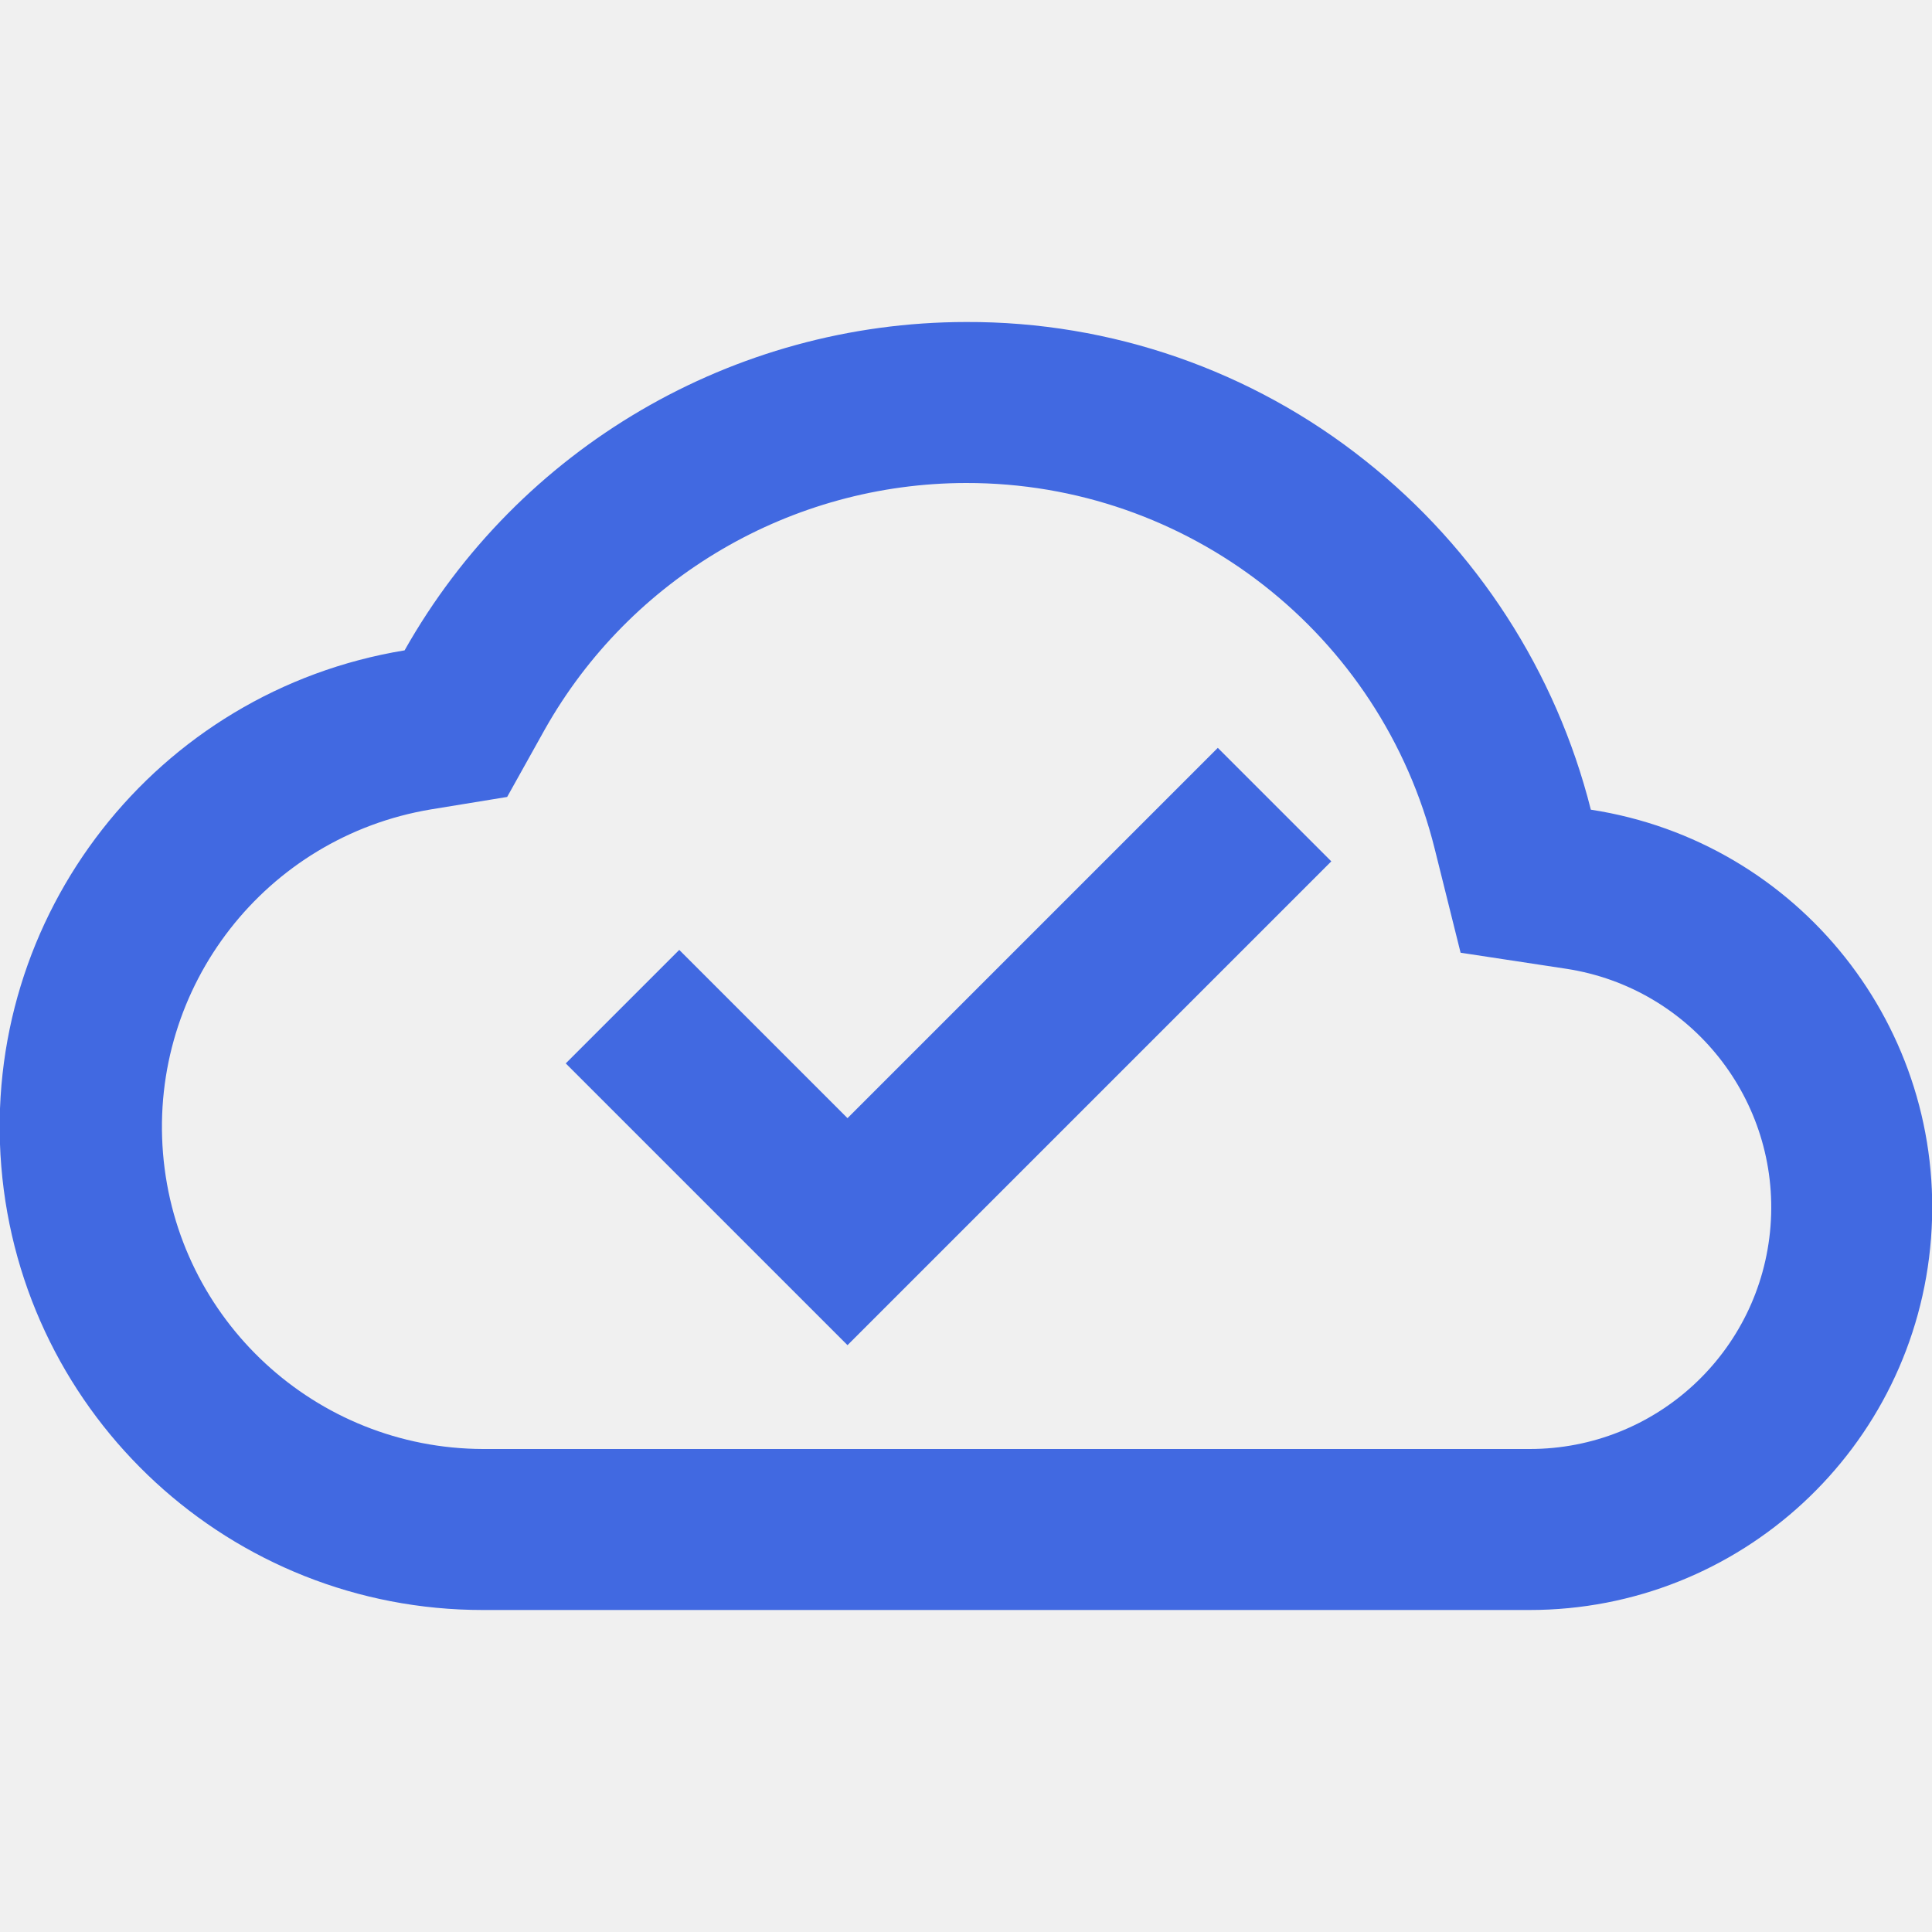
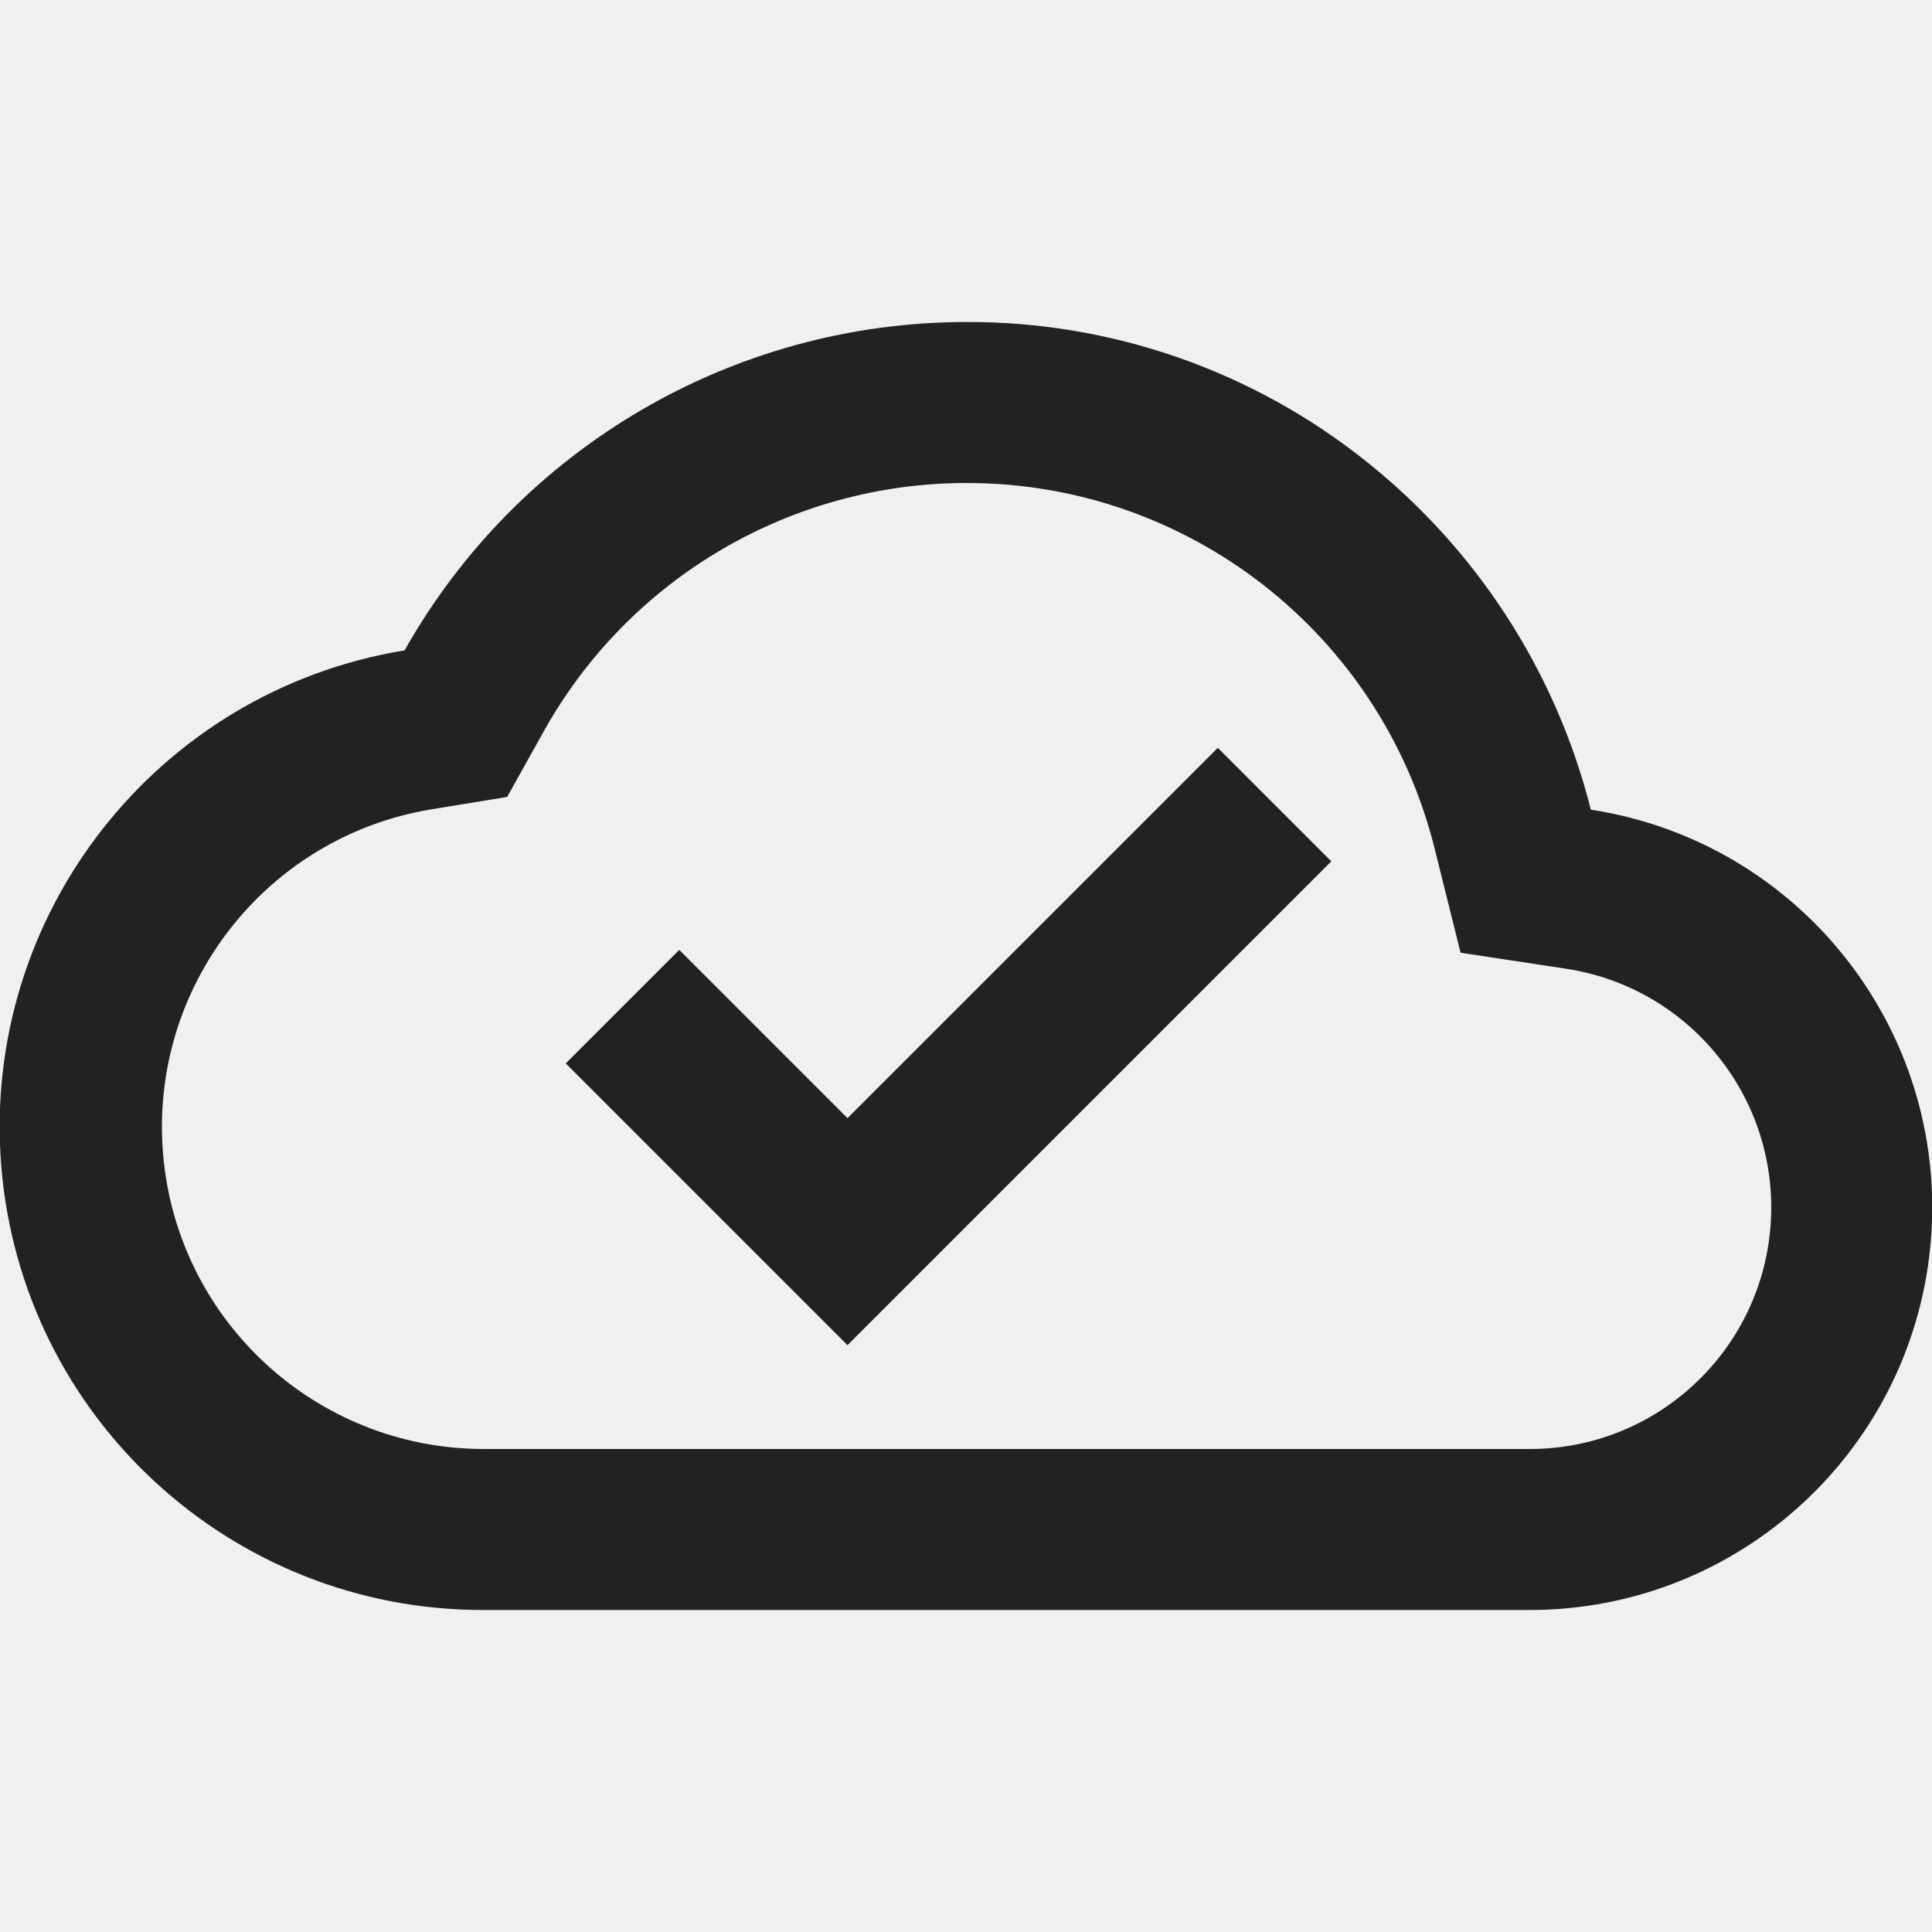
<svg xmlns="http://www.w3.org/2000/svg" width="24" height="24" viewBox="0 0 24 24" fill="none">
  <g clip-path="url(#clip0)">
-     <path d="M19 20H6C2.874 20.002 0.271 17.604 0.016 14.489C-0.238 11.373 1.941 8.585 5.026 8.079C6.446 5.562 9.11 4.003 12 4C13.802 3.993 15.552 4.601 16.962 5.724C18.346 6.822 19.33 8.345 19.762 10.058C22.346 10.455 24.188 12.775 23.988 15.382C23.788 17.989 21.614 20.001 19 20ZM12 6C9.832 6.003 7.833 7.172 6.768 9.061L6.3 9.9L5.351 10.055C3.301 10.398 1.856 12.254 2.025 14.326C2.194 16.397 3.922 17.994 6 18H19C20.569 18.002 21.873 16.795 21.994 15.231C22.115 13.667 21.01 12.274 19.46 12.035L18.144 11.835L17.822 10.543C17.157 7.87 14.755 5.995 12 6ZM10.528 16.71L7.028 13.21L8.438 11.8L10.528 13.89L15.128 9.29L16.538 10.7L10.529 16.709L10.528 16.71Z" fill="royalblue" />
+     <path d="M19 20H6C2.874 20.002 0.271 17.604 0.016 14.489C-0.238 11.373 1.941 8.585 5.026 8.079C6.446 5.562 9.11 4.003 12 4C13.802 3.993 15.552 4.601 16.962 5.724C18.346 6.822 19.33 8.345 19.762 10.058C22.346 10.455 24.188 12.775 23.988 15.382C23.788 17.989 21.614 20.001 19 20ZM12 6C9.832 6.003 7.833 7.172 6.768 9.061L6.3 9.9L5.351 10.055C3.301 10.398 1.856 12.254 2.025 14.326C2.194 16.397 3.922 17.994 6 18H19C20.569 18.002 21.873 16.795 21.994 15.231C22.115 13.667 21.01 12.274 19.46 12.035L18.144 11.835L17.822 10.543C17.157 7.87 14.755 5.995 12 6ZM10.528 16.71L7.028 13.21L8.438 11.8L10.528 13.89L15.128 9.29L16.538 10.7L10.529 16.709L10.528 16.71Z" fill="#222" />
  </g>
  <defs>
    <clipPath id="clip0">
      <rect width="24" height="24" fill="white" />
    </clipPath>
  </defs>
</svg>
